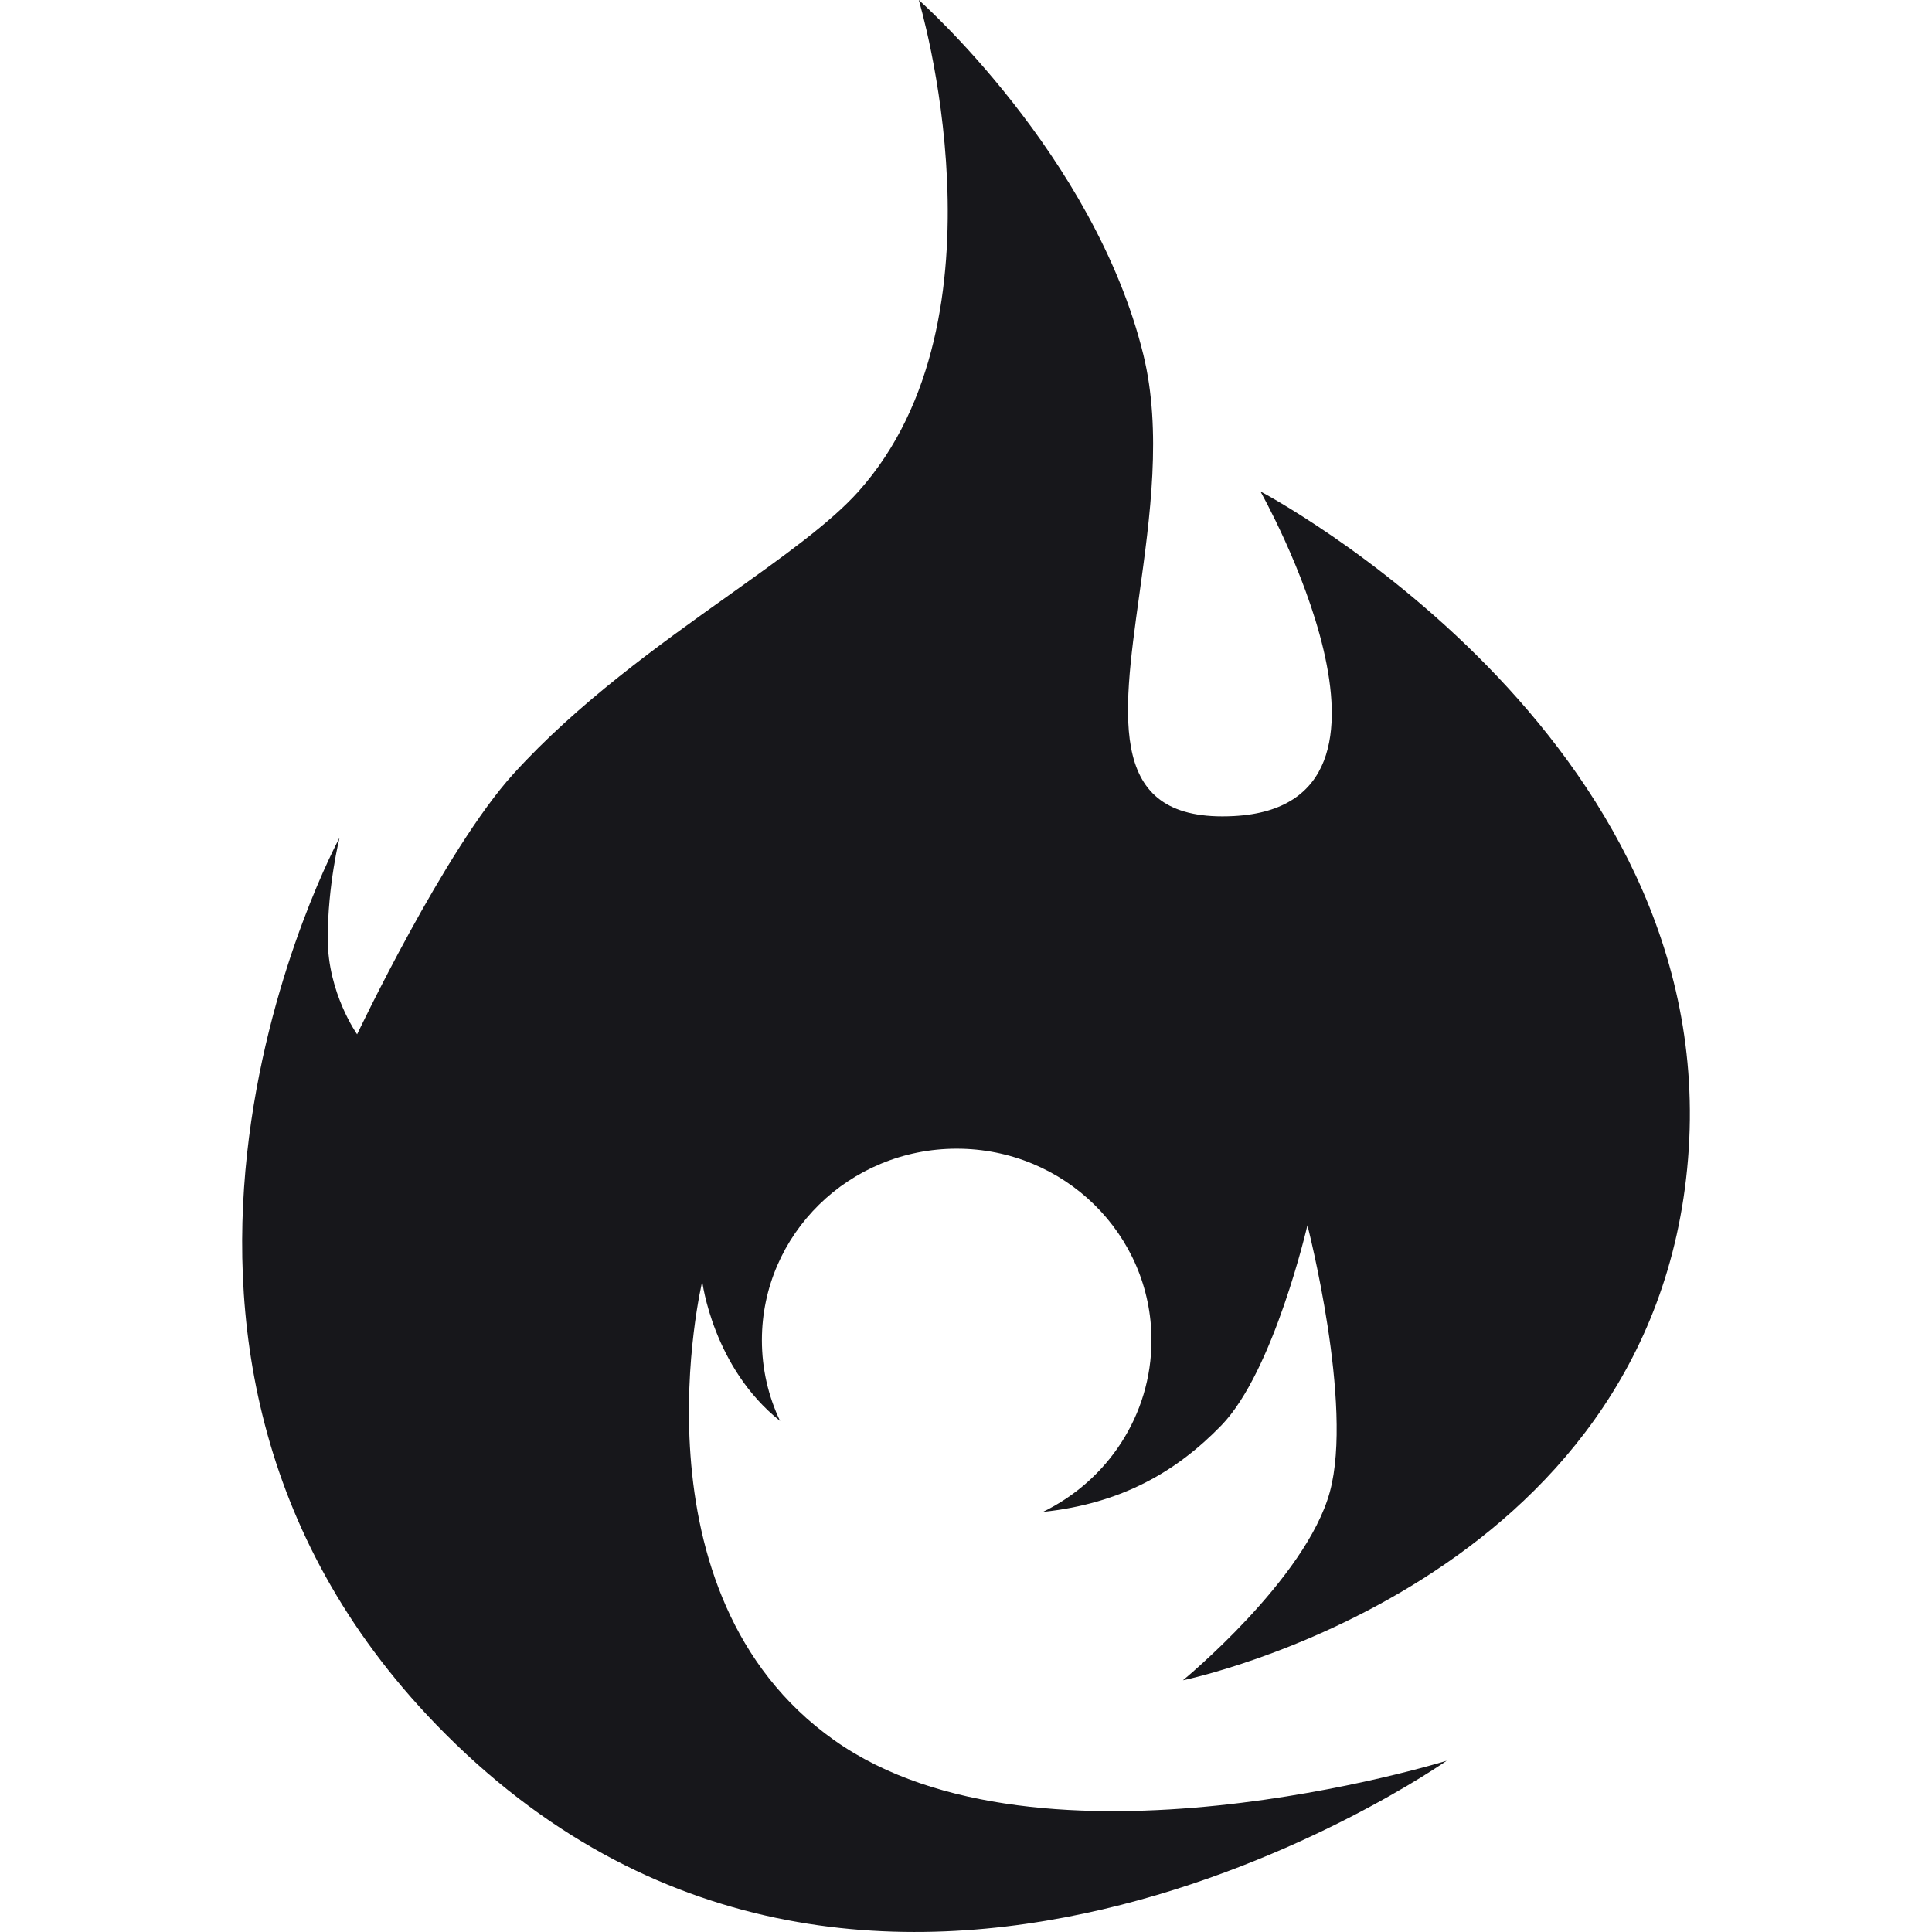
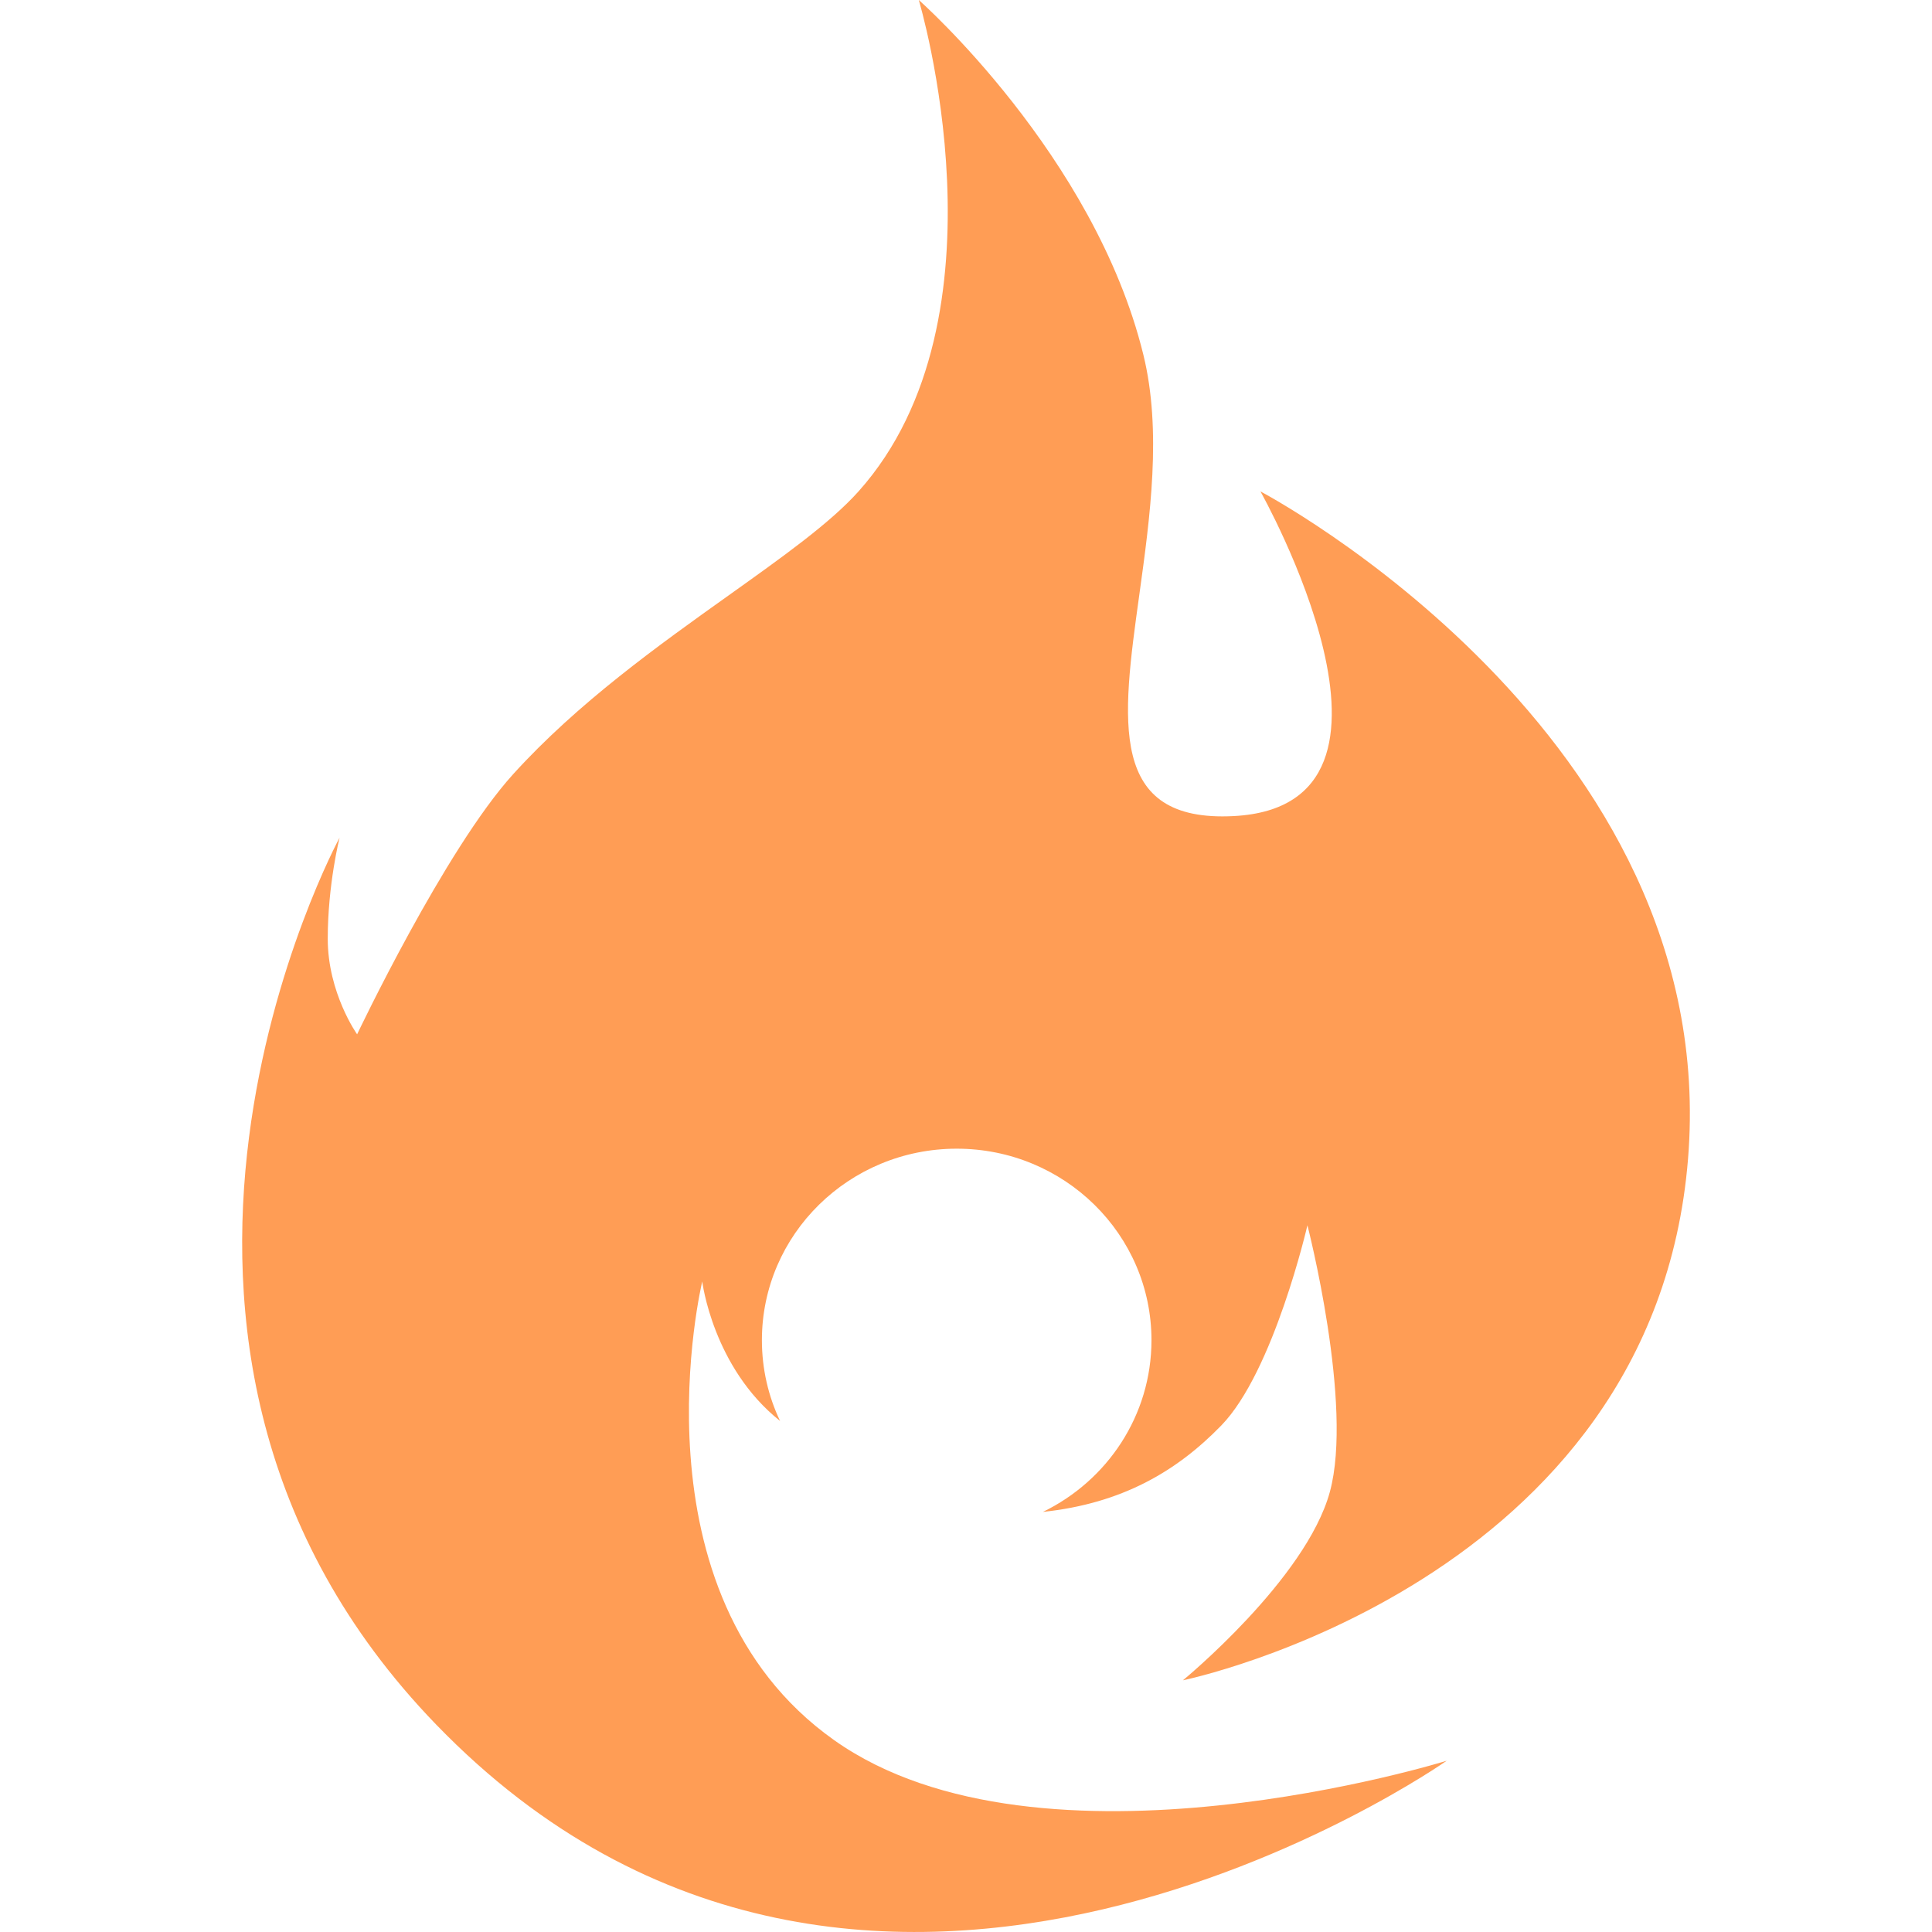
<svg xmlns="http://www.w3.org/2000/svg" width="25" height="25" viewBox="0 0 25 25" fill="none">
-   <path fill-rule="evenodd" clip-rule="evenodd" d="M17.208 19.306C17.517 18.177 16.918 15.855 16.918 15.855C16.918 15.855 16.483 17.747 15.803 18.446C15.224 19.042 14.514 19.456 13.495 19.564C14.328 19.16 14.9 18.316 14.9 17.342C14.9 15.973 13.772 14.864 12.38 14.864C10.988 14.864 9.859 15.973 9.859 17.342C9.859 17.715 9.943 18.07 10.094 18.387C9.223 17.694 9.087 16.582 9.087 16.582C9.087 16.582 8.114 20.618 10.793 22.517C13.472 24.416 18.72 22.784 18.72 22.784C18.72 22.784 11.21 28.068 5.645 22.317C0.851 17.363 4.394 10.84 4.394 10.84C4.394 10.84 4.241 11.445 4.241 12.148C4.241 12.85 4.621 13.384 4.621 13.384C4.621 13.384 5.757 10.99 6.642 10.016C7.478 9.094 8.527 8.347 9.433 7.701C10.13 7.204 10.743 6.768 11.109 6.359C13.125 4.105 11.889 0 11.889 0C11.889 0 14.161 2.003 14.795 4.59C15.037 5.576 14.881 6.698 14.742 7.701C14.516 9.33 14.334 10.646 15.965 10.56C18.601 10.422 16.31 6.359 16.31 6.359C16.31 6.359 22.29 9.501 21.843 14.997C21.396 20.494 15.307 21.743 15.307 21.743C15.307 21.743 16.899 20.436 17.208 19.306Z" fill="#17171B" />
+   <path fill-rule="evenodd" clip-rule="evenodd" d="M17.208 19.306C17.517 18.177 16.918 15.855 16.918 15.855C16.918 15.855 16.483 17.747 15.803 18.446C15.224 19.042 14.514 19.456 13.495 19.564C14.328 19.16 14.9 18.316 14.9 17.342C14.9 15.973 13.772 14.864 12.38 14.864C10.988 14.864 9.859 15.973 9.859 17.342C9.859 17.715 9.943 18.07 10.094 18.387C9.223 17.694 9.087 16.582 9.087 16.582C9.087 16.582 8.114 20.618 10.793 22.517C13.472 24.416 18.72 22.784 18.72 22.784C18.72 22.784 11.21 28.068 5.645 22.317C0.851 17.363 4.394 10.84 4.394 10.84C4.394 10.84 4.241 11.445 4.241 12.148C4.241 12.85 4.621 13.384 4.621 13.384C4.621 13.384 5.757 10.99 6.642 10.016C7.478 9.094 8.527 8.347 9.433 7.701C10.13 7.204 10.743 6.768 11.109 6.359C13.125 4.105 11.889 0 11.889 0C11.889 0 14.161 2.003 14.795 4.59C15.037 5.576 14.881 6.698 14.742 7.701C14.516 9.33 14.334 10.646 15.965 10.56C18.601 10.422 16.31 6.359 16.31 6.359C16.31 6.359 22.29 9.501 21.843 14.997C21.396 20.494 15.307 21.743 15.307 21.743C15.307 21.743 16.899 20.436 17.208 19.306Z" fill="#FF9D55" />
</svg>
